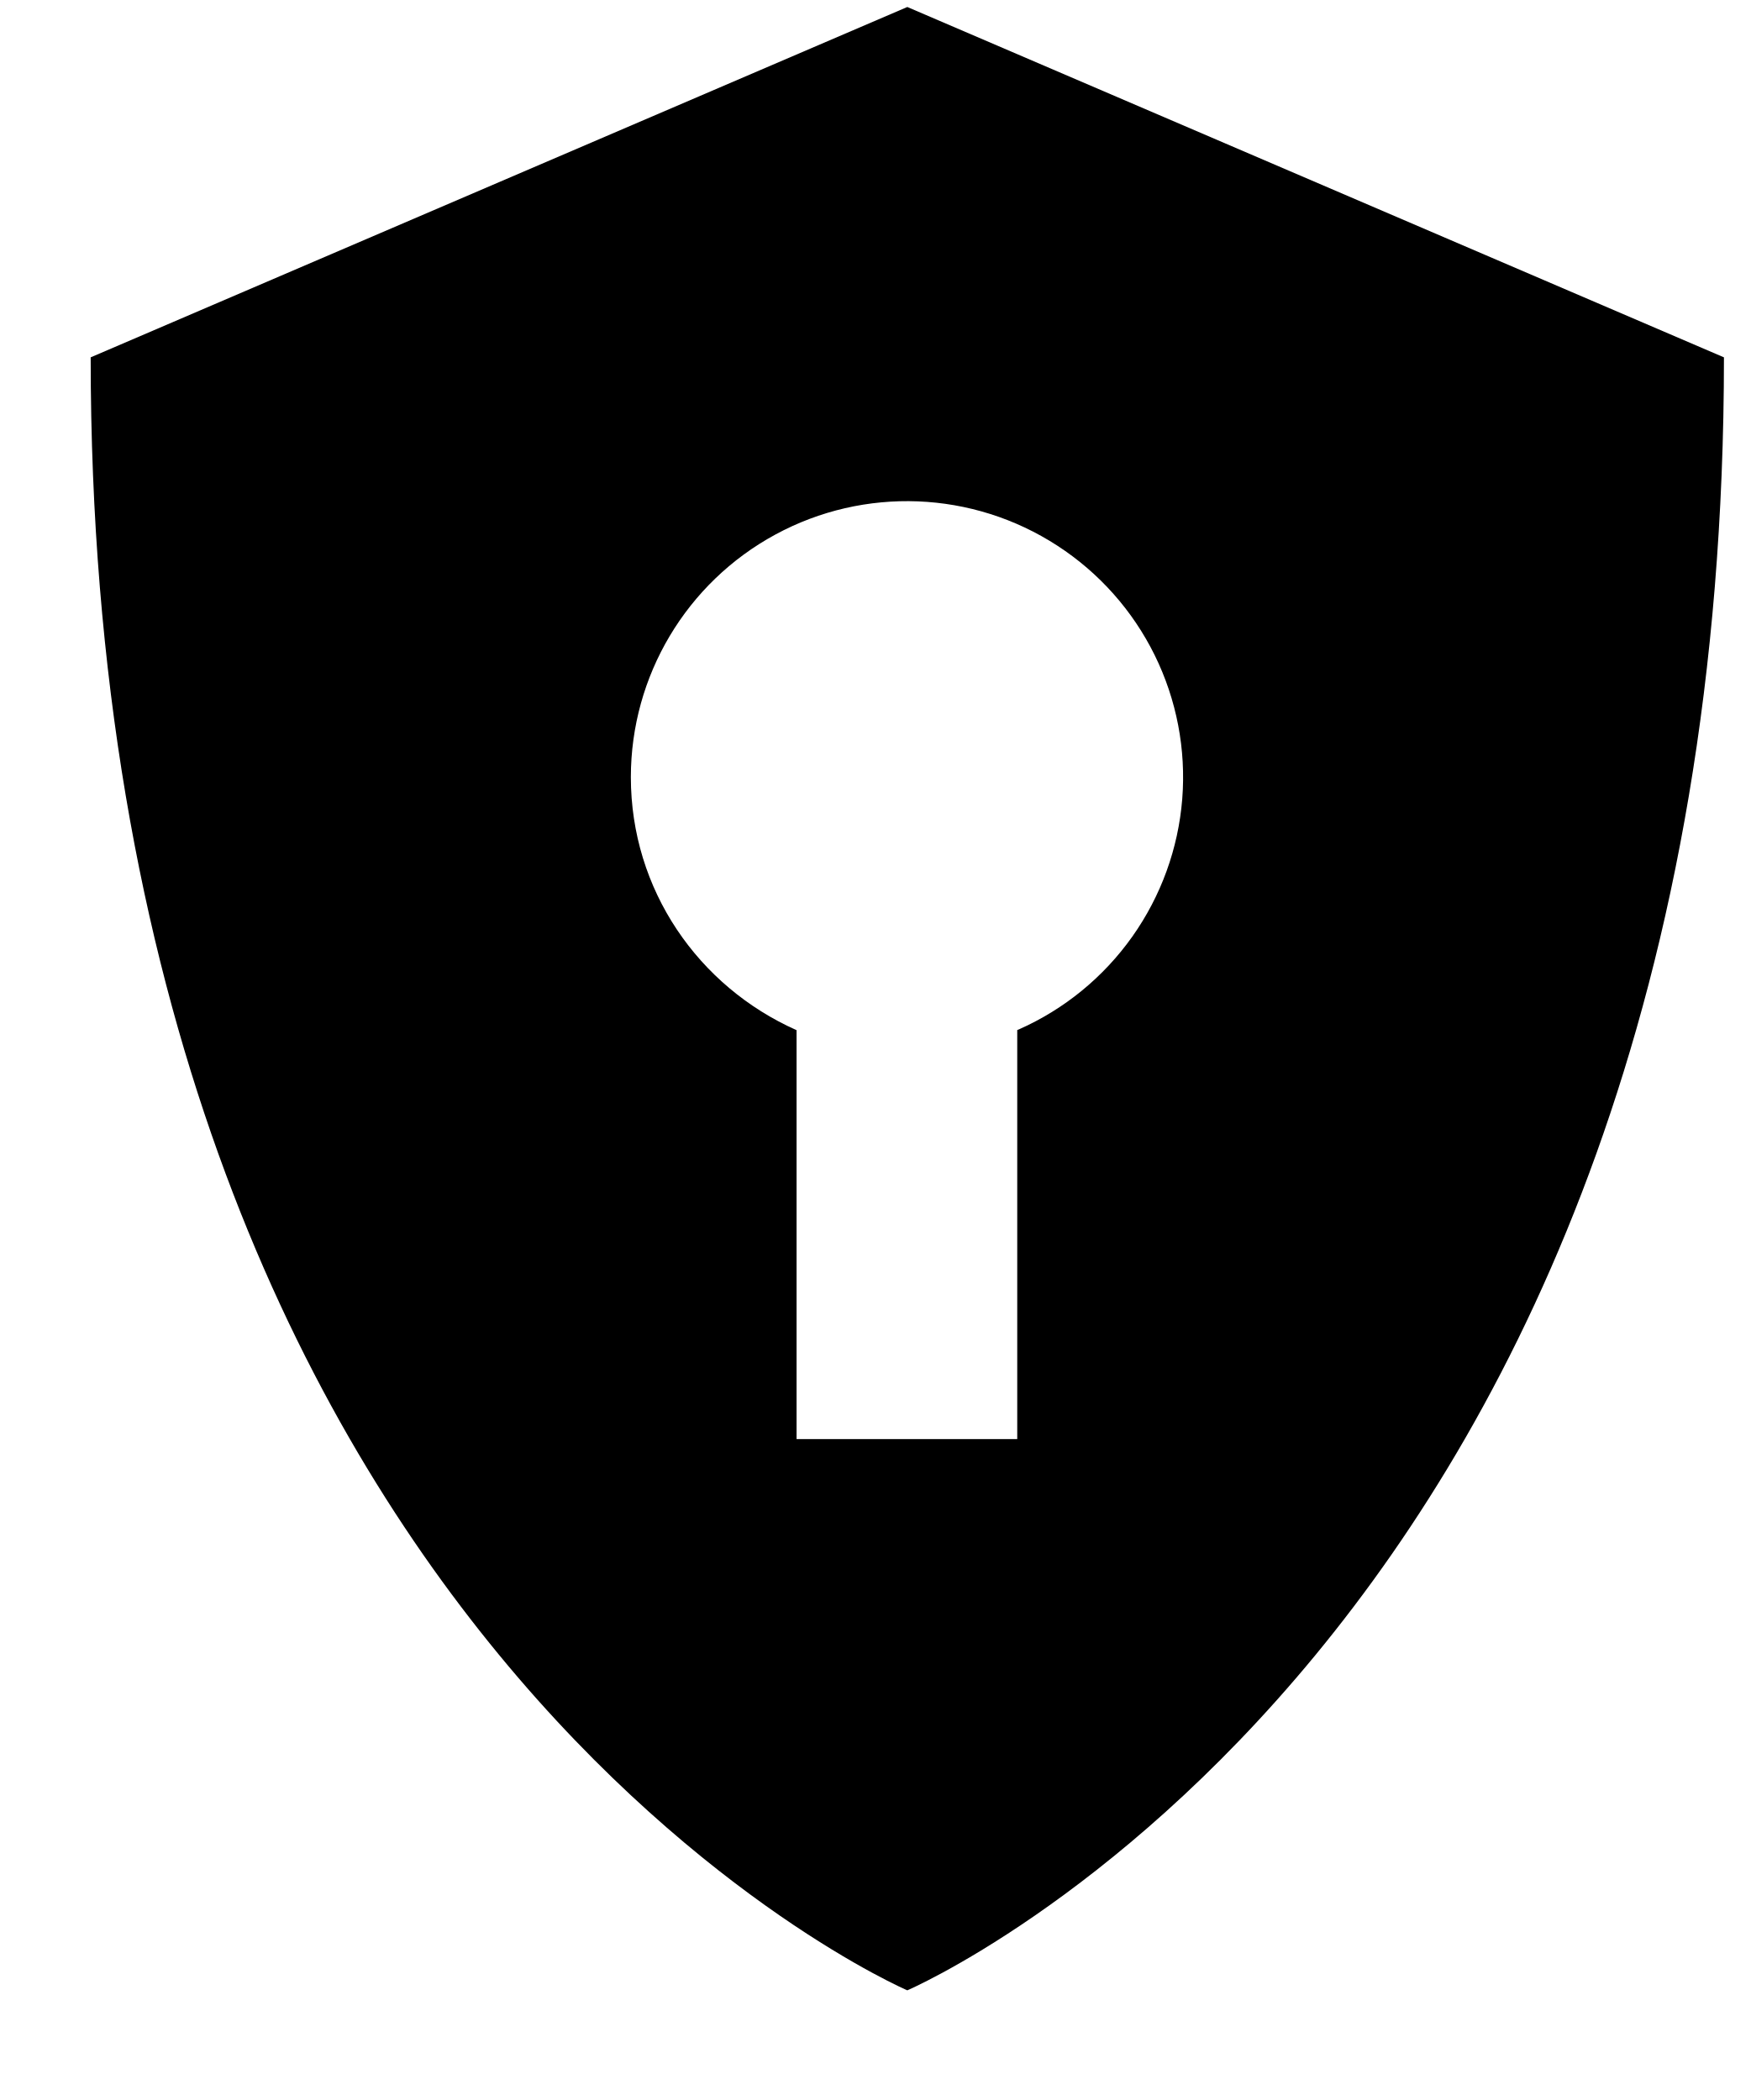
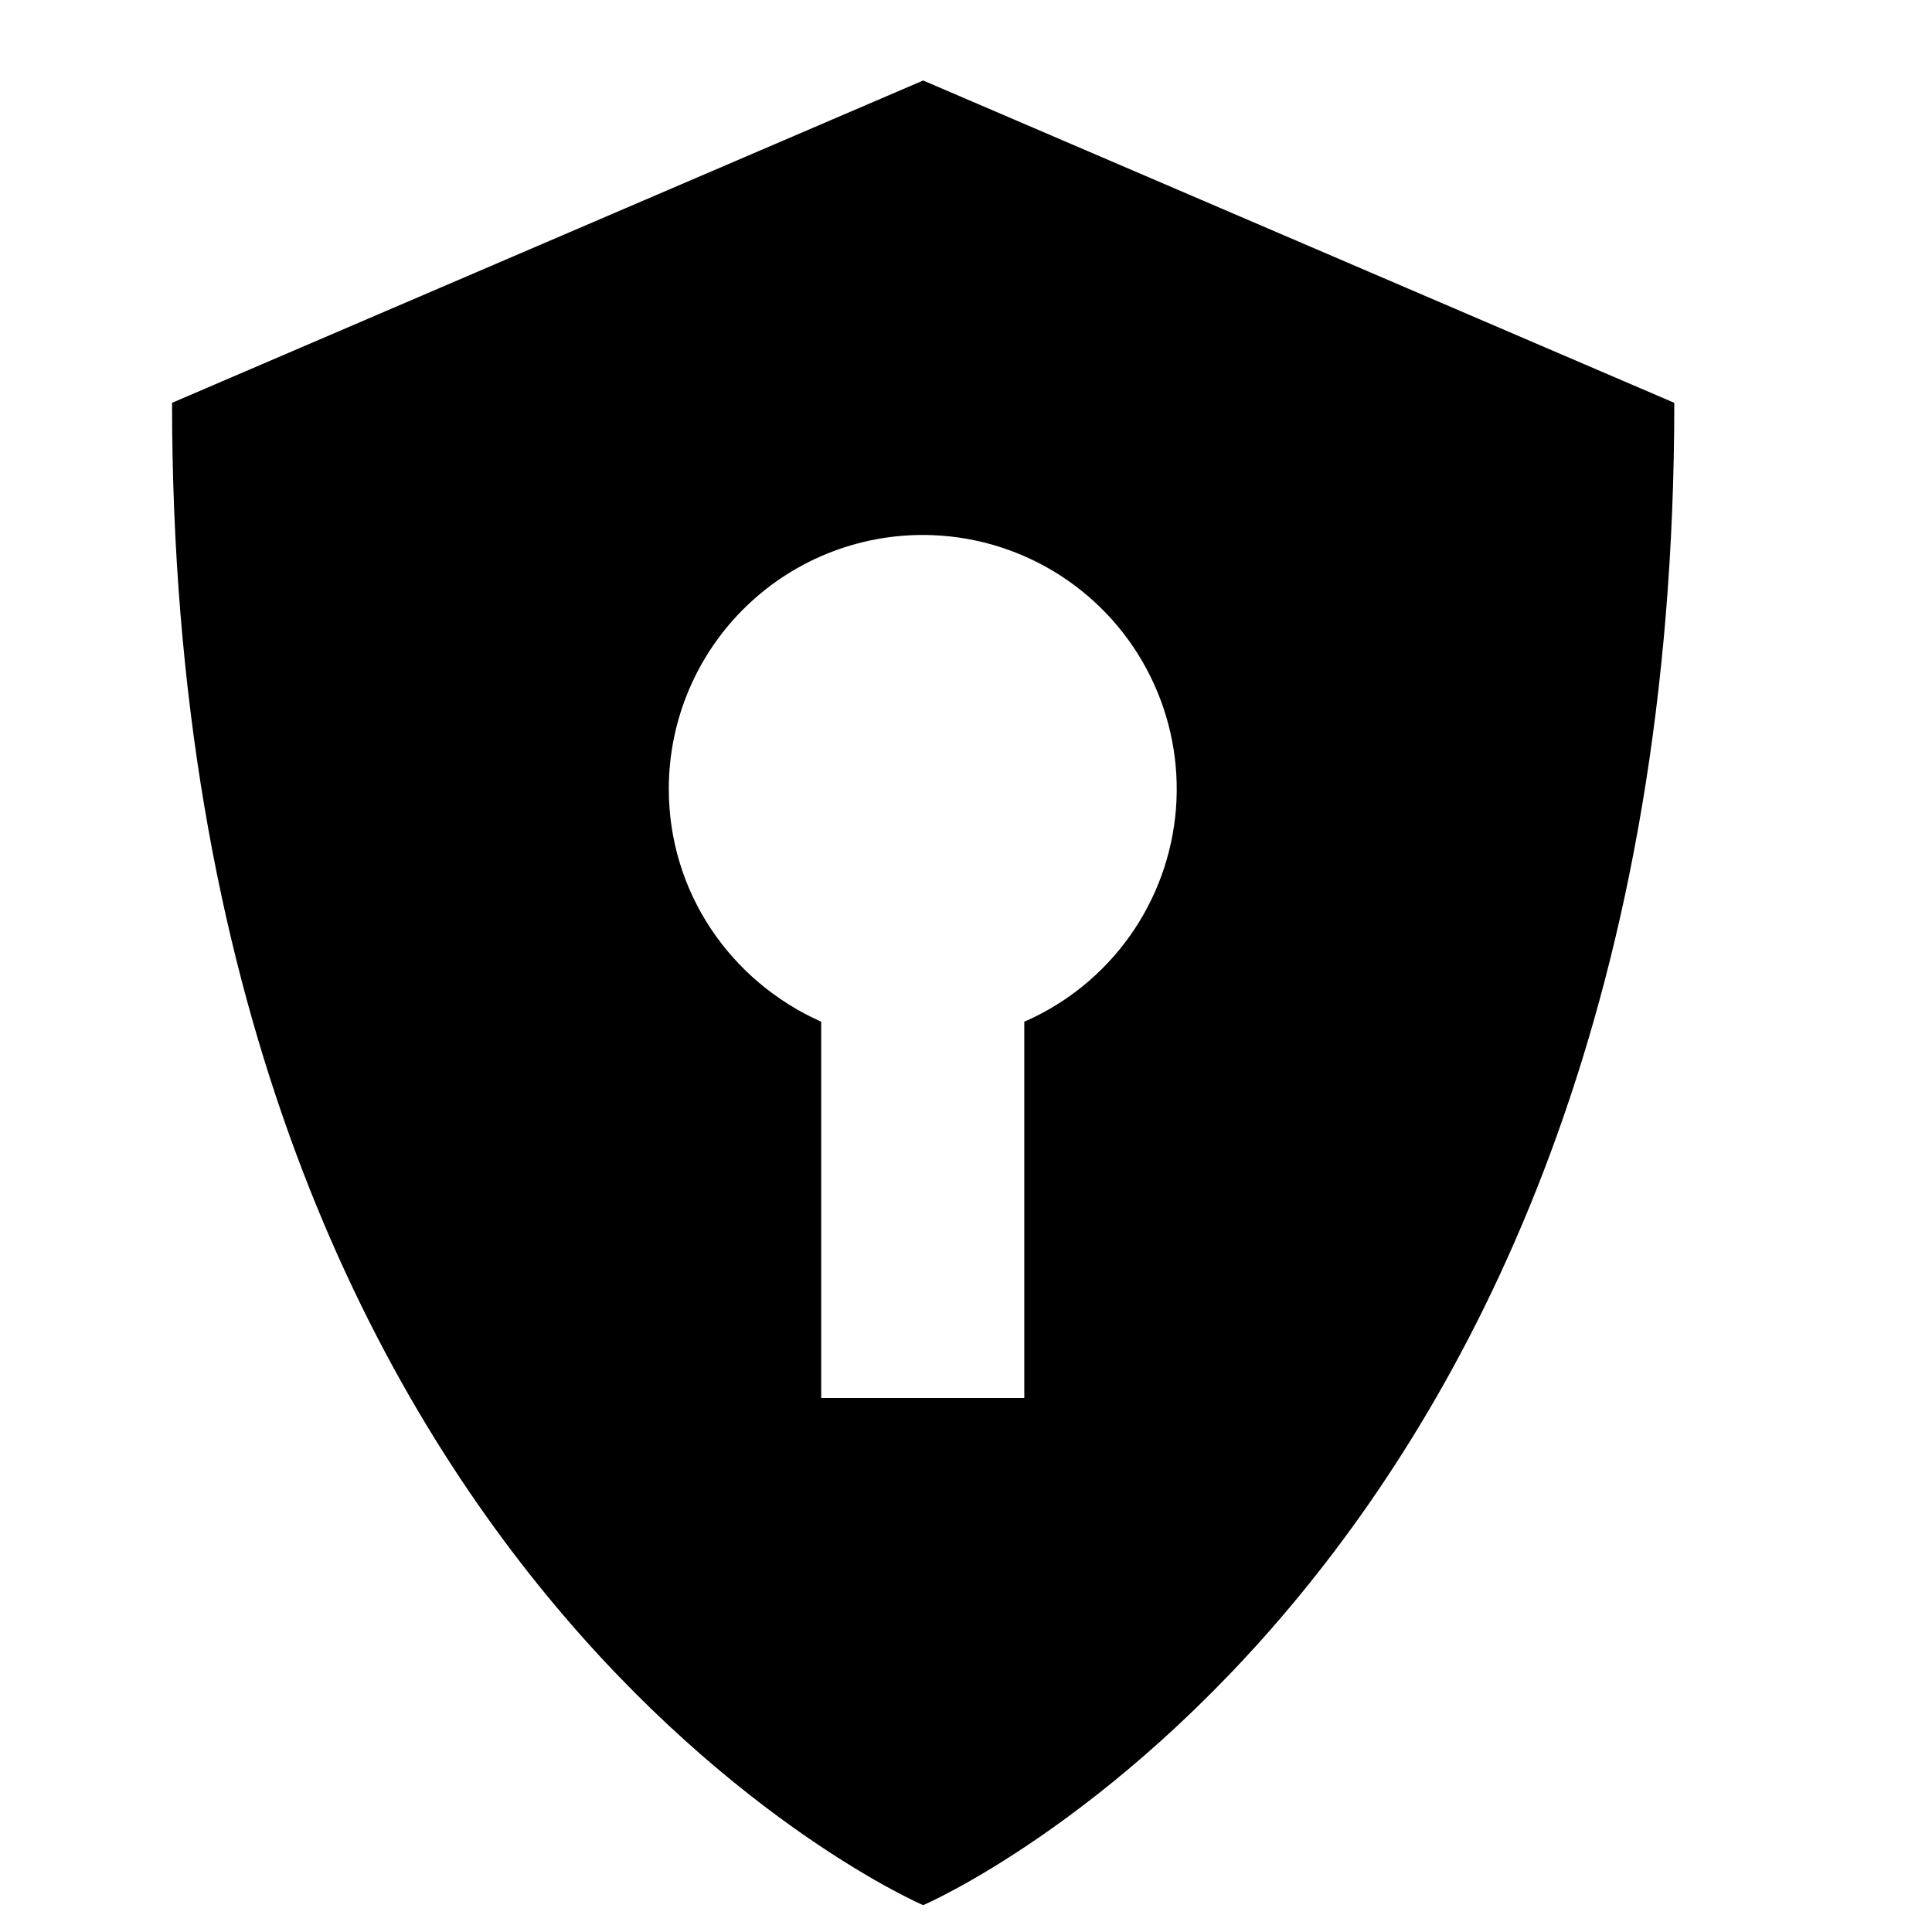
- <svg xmlns="http://www.w3.org/2000/svg" fill="none" viewBox="0 0 15 18">
-   <path fill="currentColor" d="M7.775.06.777 3.063c0 10.993 6.998 13.997 6.998 13.997s6.998-3.003 6.998-13.997L7.775.06Zm.942 8.769v3.506H6.826V8.83c-.843-.375-1.42-1.204-1.42-2.169a2.366 2.366 0 0 1 1.238-2.079 2.366 2.366 0 0 1 2.418.096 2.366 2.366 0 0 1 .833.938 2.367 2.367 0 0 1 .236 1.232 2.367 2.367 0 0 1-.428 1.18 2.366 2.366 0 0 1-.971.795l-.015.006Z" />
+ <svg xmlns="http://www.w3.org/2000/svg" fill="none" viewBox="0 0 18 18">
+   <path fill="currentColor" d="M8.601.75 1.603 3.753C1.603 14.746 8.601 17.75 8.601 17.75S15.599 14.747 15.599 3.753L8.601.75Zm.942 8.769v3.506H7.651V9.519c-.843-.375-1.42-1.204-1.42-2.169a2.366 2.366 0 0 1 2.46-2.364A2.366 2.366 0 0 1 10.72 6.306a2.366 2.366 0 0 1 .236 1.232 2.367 2.367 0 0 1-.428 1.18 2.366 2.366 0 0 1-.971.795l-.015.006Z" />
</svg>
